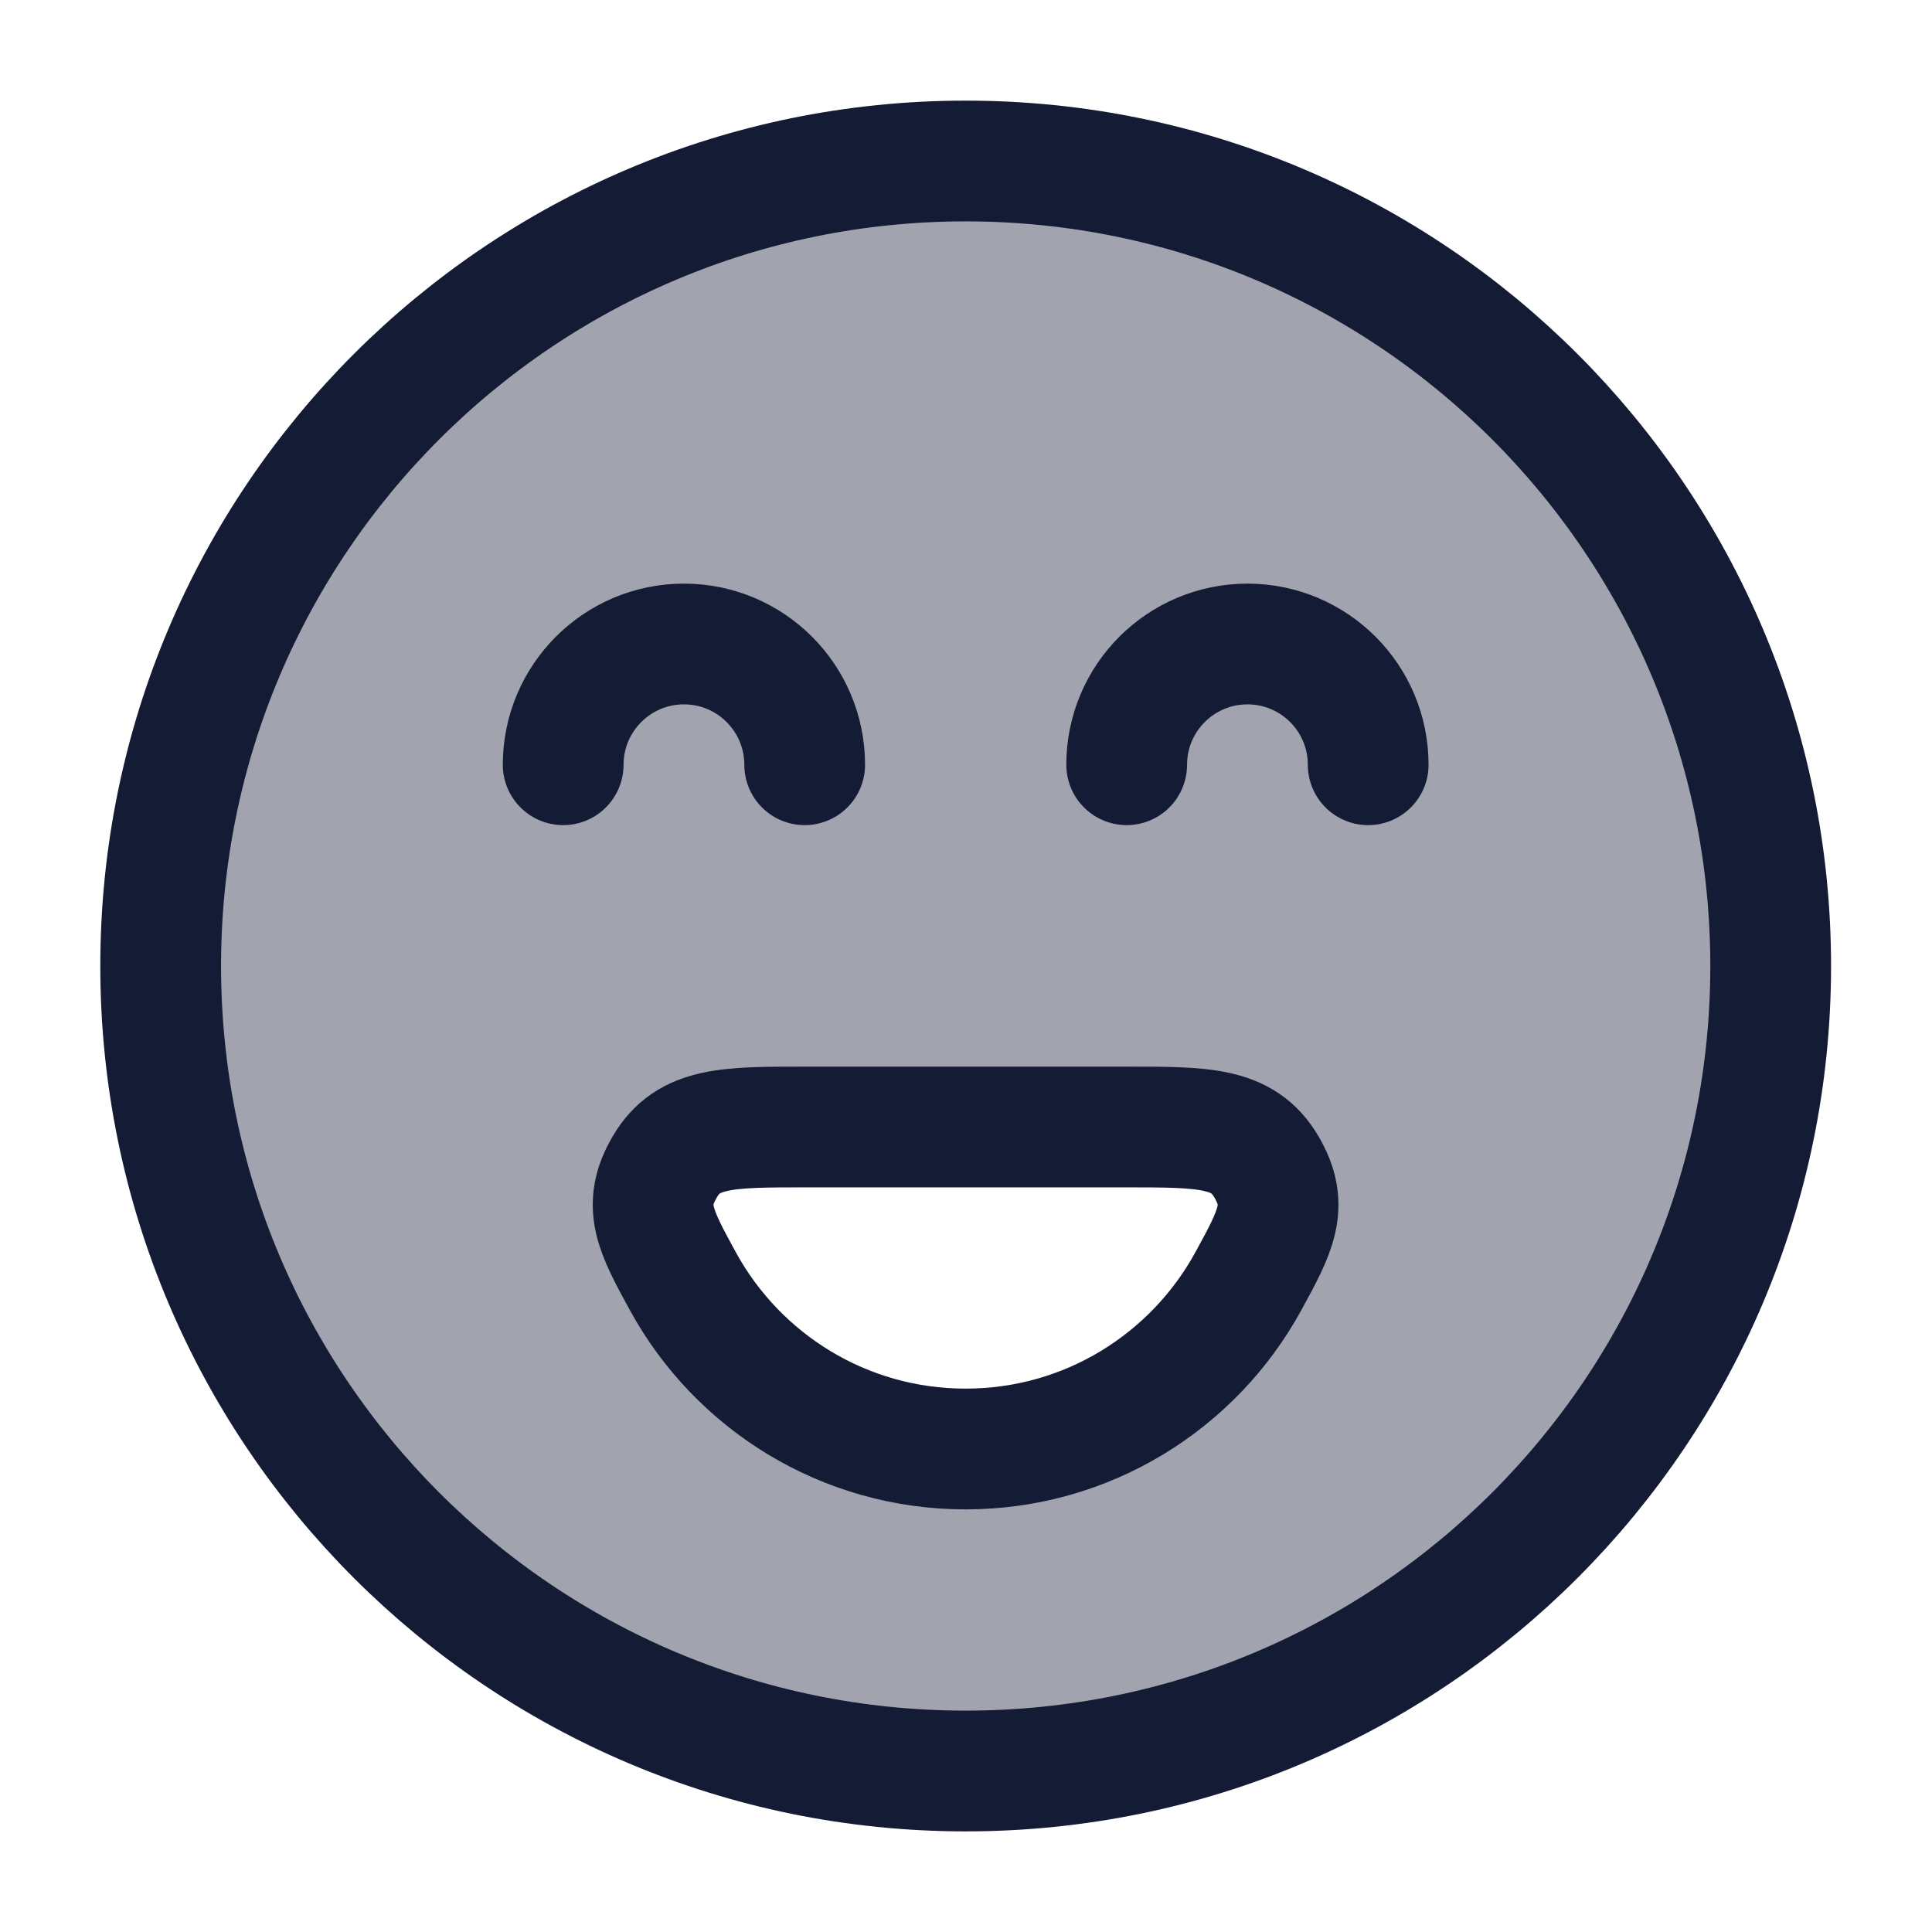
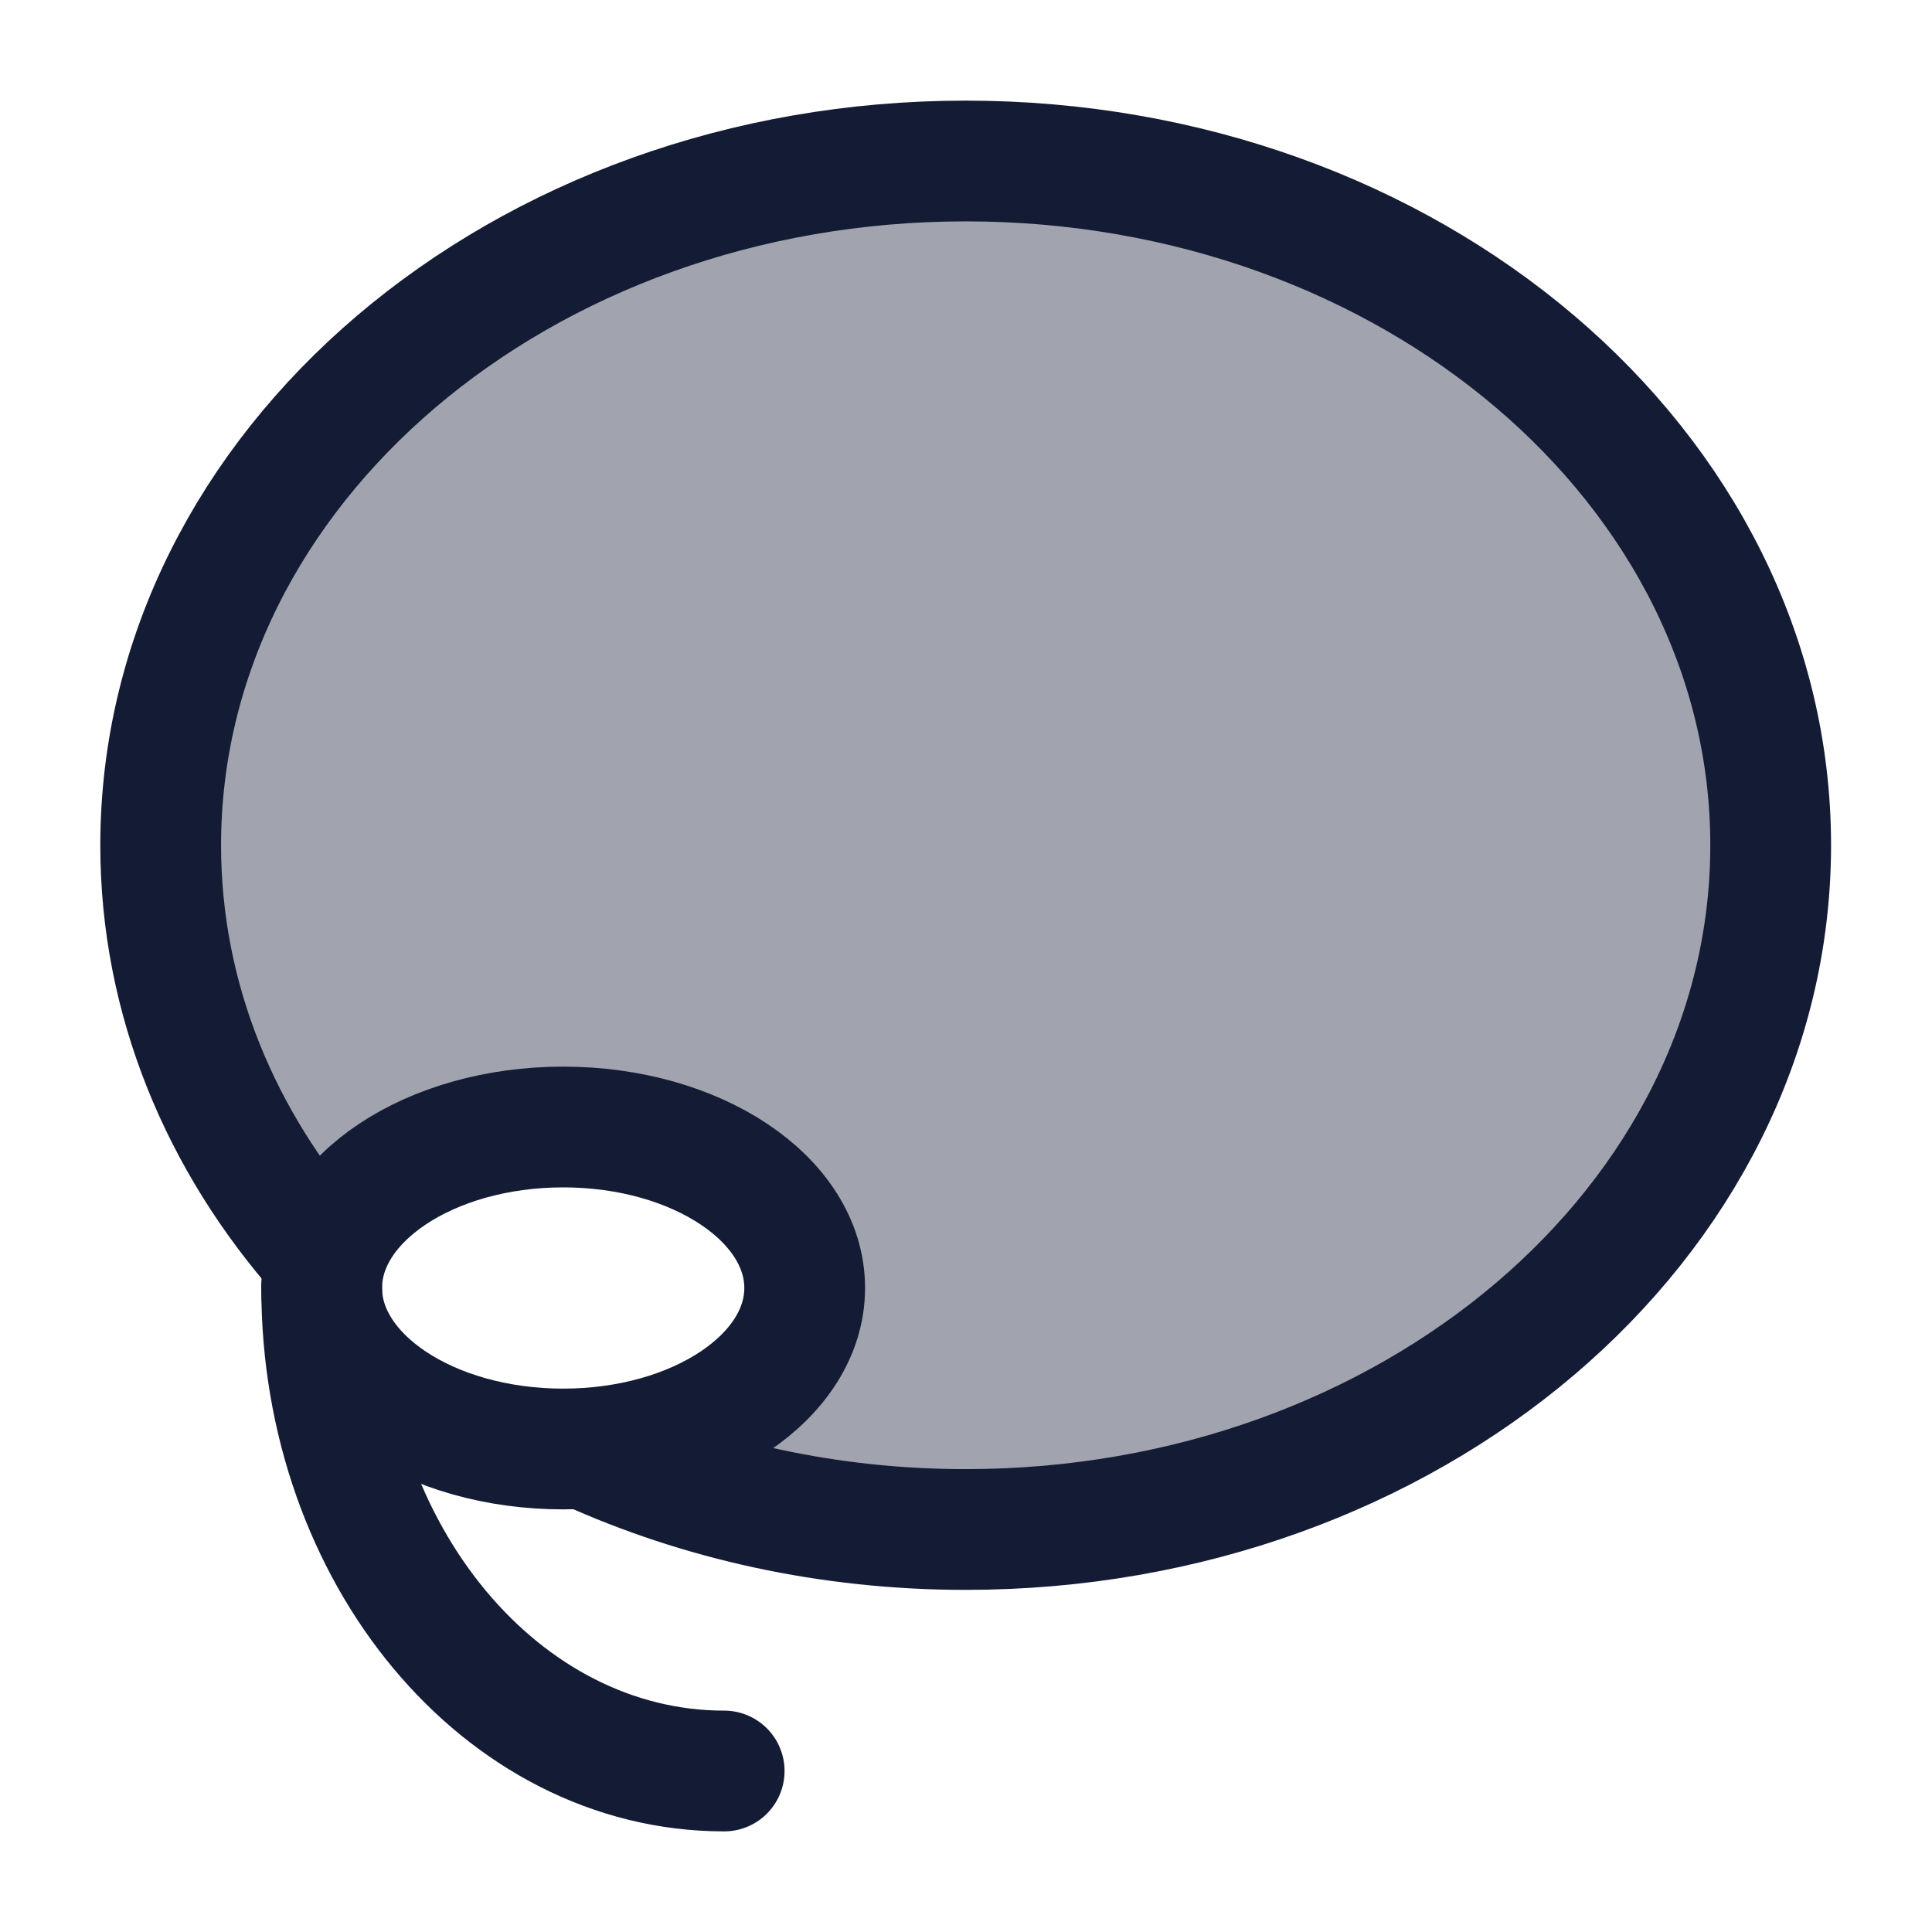
<svg xmlns="http://www.w3.org/2000/svg" width="24" height="24" viewBox="0 0 24 24" fill="none">
-   <path opacity="0.4" fill-rule="evenodd" clip-rule="evenodd" d="M11.996 22C17.519 22 21.996 17.523 21.996 12C21.996 6.477 17.519 2 11.996 2C6.473 2 1.996 6.477 1.996 12C1.996 17.523 6.473 22 11.996 22ZM15.506 15.918C14.827 17.159 13.509 18 11.995 18C10.481 18 9.163 17.159 8.484 15.918C8.142 15.293 7.971 14.98 8.261 14.49C8.552 14 9.033 14 9.995 14H13.995C14.957 14 15.438 14 15.729 14.49C16.019 14.98 15.848 15.293 15.506 15.918Z" fill="#141B34" />
-   <path d="M6.996 9.5C6.996 8.672 7.668 8 8.496 8C9.325 8 9.996 8.672 9.996 9.5M13.996 9.5C13.996 8.672 14.668 8 15.496 8C16.325 8 16.996 8.672 16.996 9.5" stroke="#141B34" stroke-width="1.5" stroke-linecap="round" stroke-linejoin="round" />
-   <path d="M13.995 14C14.957 14 15.438 14 15.729 14.49C16.019 14.98 15.848 15.293 15.506 15.918C14.827 17.159 13.509 18 11.995 18C10.481 18 9.163 17.159 8.484 15.918C8.142 15.293 7.971 14.98 8.261 14.49C8.552 14 9.033 14 9.995 14H13.995Z" stroke="#141B34" stroke-width="1.5" />
-   <circle cx="11.996" cy="12" r="10" stroke="#141B34" stroke-width="1.5" />
+   <path opacity="0.4" fill-rule="evenodd" clip-rule="evenodd" d="M11.996 19C17.519 19 21.996 15.194 21.996 10.5C21.996 5.806 17.519 2 11.996 2C6.473 2 1.996 5.806 1.996 10.5C1.996 12.437 2.758 14.222 4.041 15.652C4.289 14.713 5.517 14 6.996 14C8.653 14 9.996 14.895 9.996 16C9.996 17.043 8.798 17.9 7.268 17.992C8.676 18.635 10.286 19 11.996 19Z" fill="#141B34" />
+   <ellipse cx="6.996" cy="16" rx="3" ry="2" stroke="#141B34" stroke-width="1.5" />
+   <path d="M8.996 22C6.235 22 3.996 19.314 3.996 16" stroke="#141B34" stroke-width="1.5" stroke-linecap="round" />
+   <path d="M7.286 18C8.69 18.638 10.293 19 11.996 19C17.519 19 21.996 15.194 21.996 10.5C21.996 5.806 17.519 2 11.996 2C6.473 2 1.996 5.806 1.996 10.5C1.996 12.414 2.74 14.18 3.996 15.601" stroke="#141B34" stroke-width="1.5" />
</svg>
